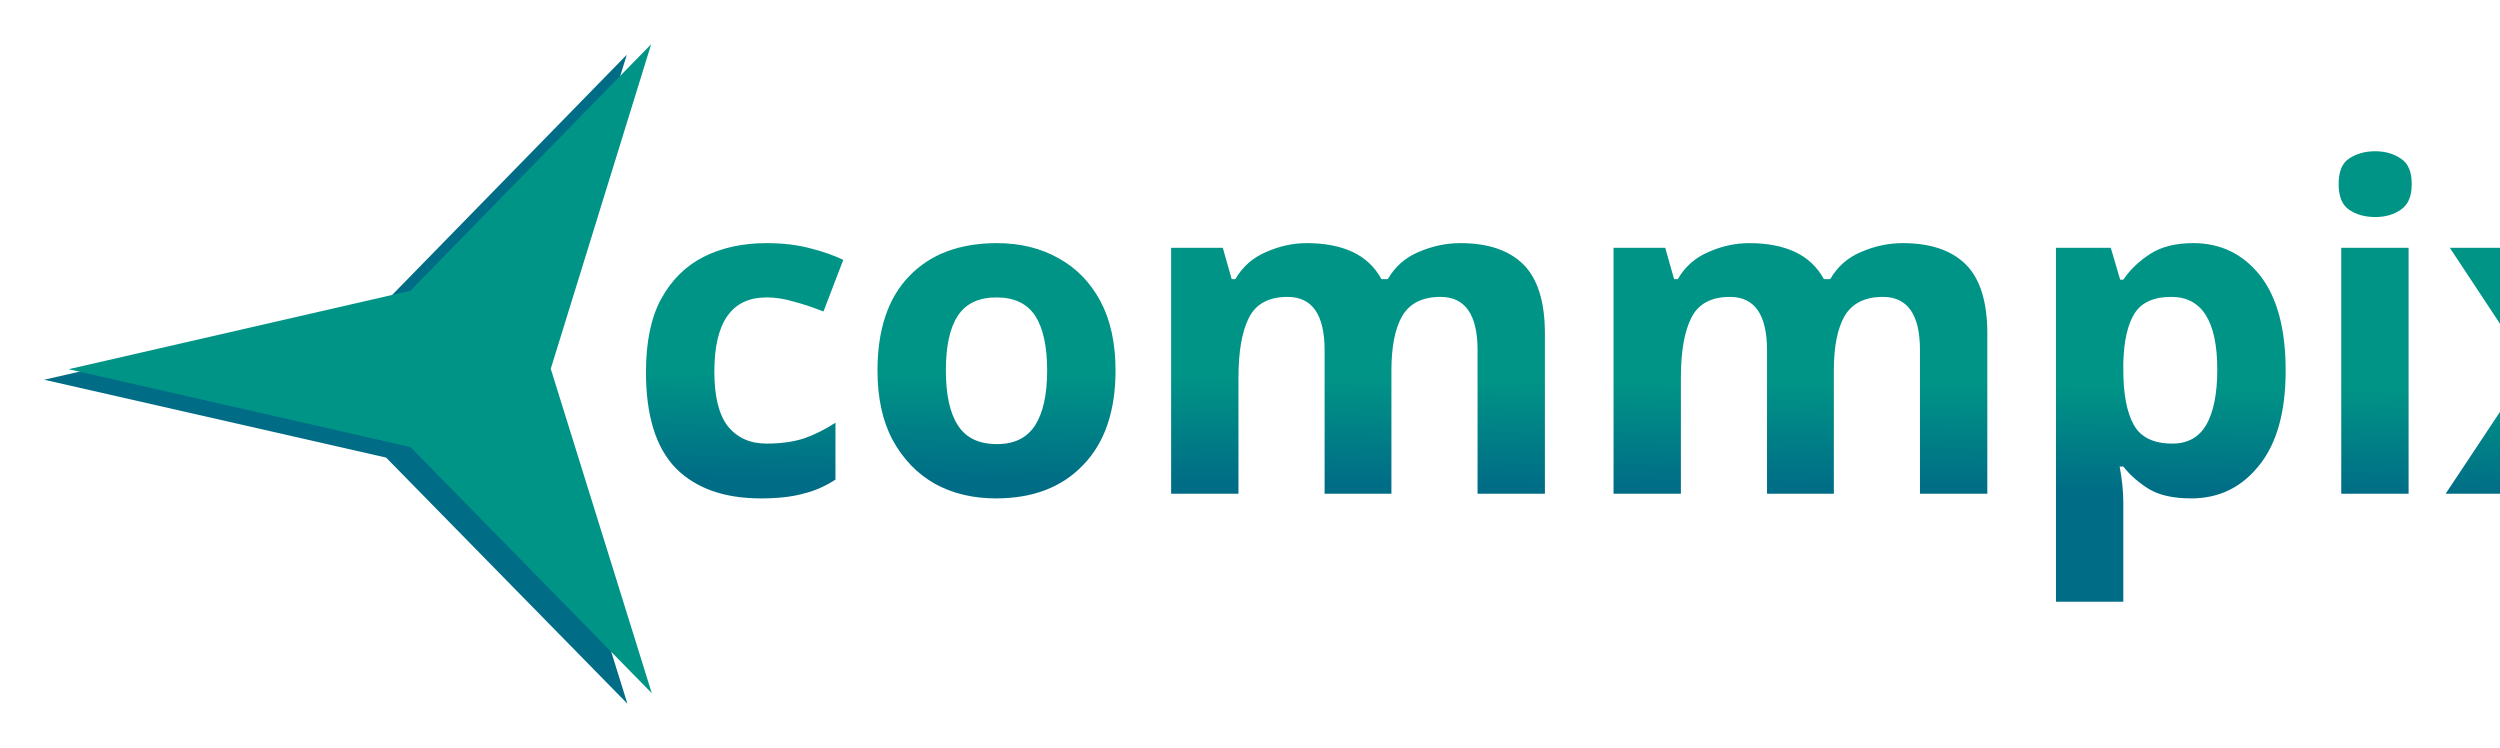
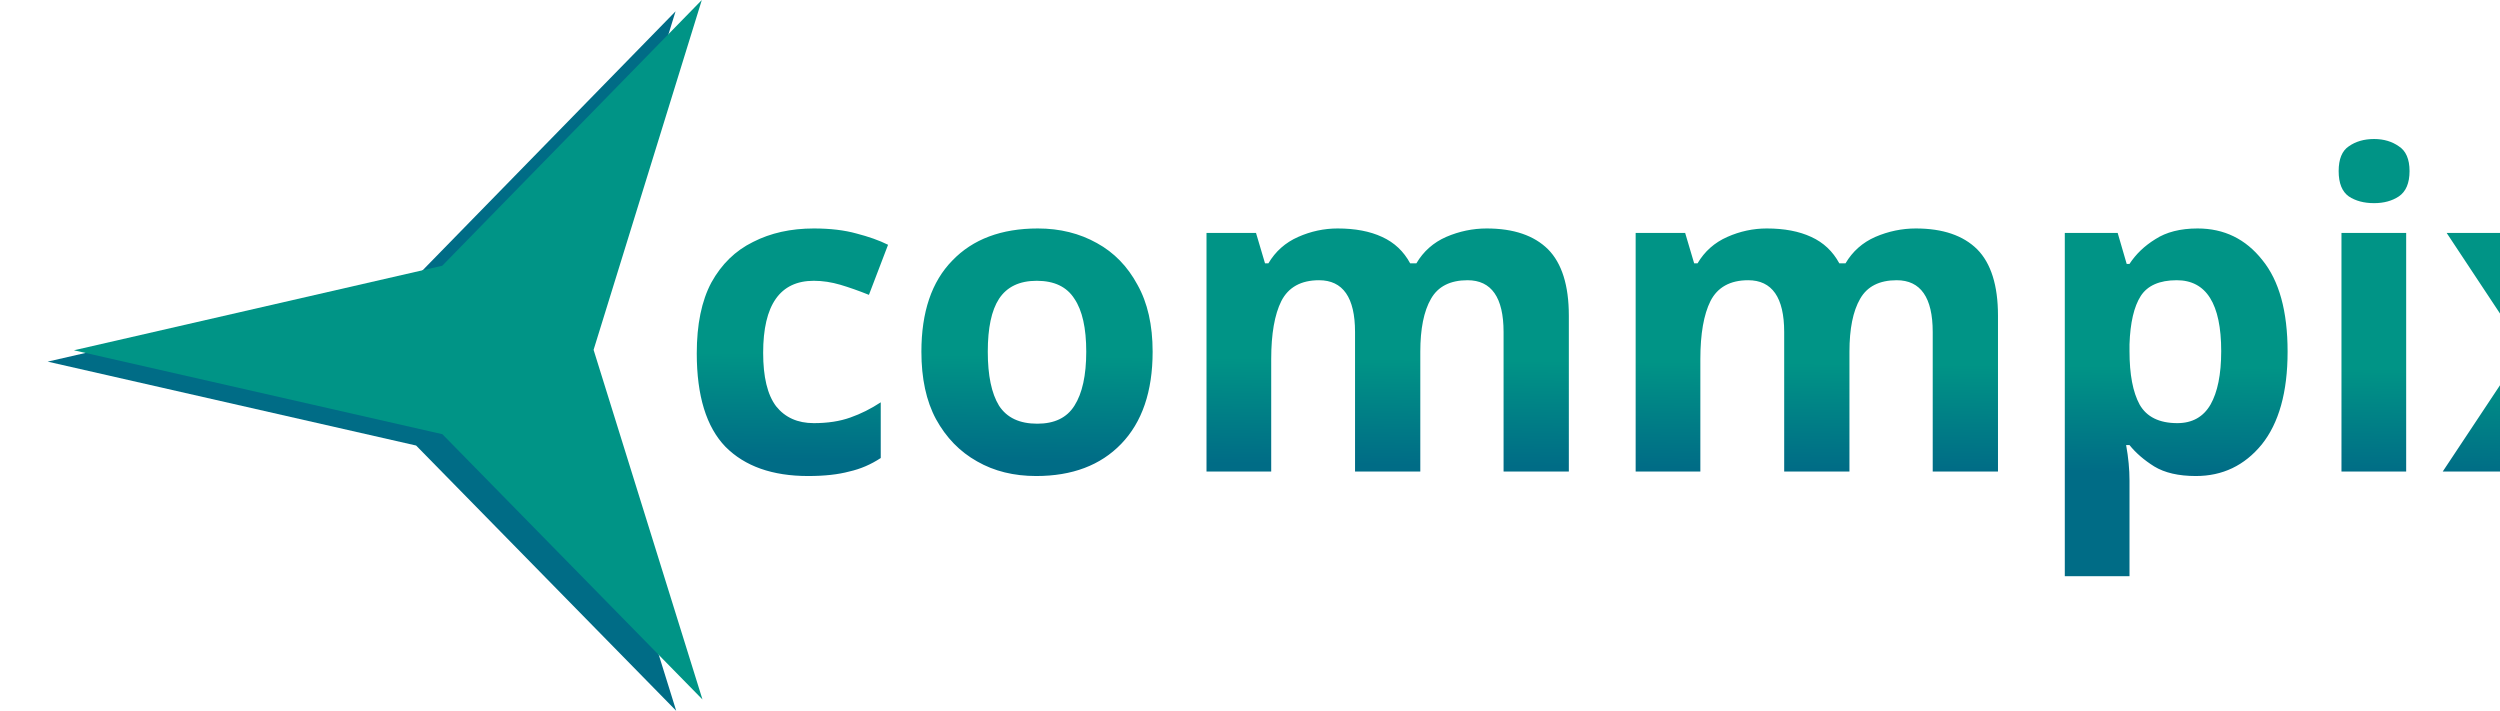
- <svg xmlns="http://www.w3.org/2000/svg" xmlns:xlink="http://www.w3.org/1999/xlink" version="1.1" id="svg866" width="282.815" height="84.608">
+ <svg xmlns="http://www.w3.org/2000/svg" xmlns:xlink="http://www.w3.org/1999/xlink" version="1.1" id="svg866" width="262.407" height="74.608">
  <defs id="defs870">
    <linearGradient xlink:href="#linearGradient1007" id="linearGradient1009" x1="-215.238" y1="79.639" x2="-215.278" y2="83.742" gradientUnits="userSpaceOnUse" gradientTransform="matrix(0.7964173,0,0,0.7964173,-51.5105,15.06942)" />
    <linearGradient id="linearGradient1007">
      <stop style="stop-color:#009486;stop-opacity:1" offset="0" id="stop1005" />
      <stop style="stop-color:#006c86;stop-opacity:1" offset="1" id="stop1003" />
    </linearGradient>
    <linearGradient xlink:href="#linearGradient1007" id="linearGradient878" x1="-215.238" y1="79.639" x2="-215.278" y2="83.742" gradientUnits="userSpaceOnUse" />
-     <linearGradient xlink:href="#linearGradient1007" id="linearGradient865" gradientUnits="userSpaceOnUse" gradientTransform="matrix(0.7964173,0,0,0.7964173,-53.098,15.06942)" x1="-215.238" y1="79.639" x2="-215.278" y2="83.742" />
+     <linearGradient xlink:href="#linearGradient1007" id="linearGradient865" gradientUnits="userSpaceOnUse" gradientTransform="matrix(0.7167745,0,0,0.7167745,-72.90545,21.39556)" x1="-215.238" y1="79.639" x2="-215.278" y2="83.742" />
  </defs>
-   <g id="g850" transform="matrix(3.779528,0,0,3.779528,1023.036,-253.746)">
-     <text xml:space="preserve" style="font-style:normal;font-weight:normal;font-size:13.486px;line-height:1.25;font-family:sans-serif;fill:url(#linearGradient865);fill-opacity:1;stroke:none;stroke-width:0.265" x="-251.953" y="81.915" id="text835">
-       <tspan id="tspan833" x="-251.953" y="81.915" style="font-style:normal;font-variant:normal;font-weight:bold;font-stretch:normal;font-size:13.486px;font-family:'Cascadia Mono';-inkscape-font-specification:'Cascadia Mono Bold';fill:url(#linearGradient865);fill-opacity:1;stroke-width:0.265">commpix</tspan>
+   <g id="g850" transform="matrix(3.779528,0,0,3.779528,1023.036,-258.746)">
+     <text xml:space="preserve" style="font-style:normal;font-weight:normal;font-size:12.137px;line-height:1.25;font-family:sans-serif;fill:url(#linearGradient865);fill-opacity:1;stroke:none;stroke-width:0.265" x="-251.875" y="81.557" id="text835">
+       <tspan id="tspan833" x="-251.875" y="81.557" style="font-style:normal;font-variant:normal;font-weight:bold;font-stretch:normal;font-size:12.137px;font-family:'Cascadia Mono';-inkscape-font-specification:'Cascadia Mono Bold';fill:url(#linearGradient865);fill-opacity:1;stroke-width:0.265">commpix</tspan>
    </text>
    <g id="g1015" transform="matrix(0.690425,0,0,0.690425,-81.06234,23.00681)" style="stroke-width:1.448">
      <path style="fill:#006c86;fill-opacity:1;stroke:none;stroke-width:0.344;stroke-linecap:round;stroke-linejoin:round;stroke-miterlimit:4;stroke-dasharray:none;stroke-opacity:1" id="path979" transform="matrix(1.111435,-0.2172141,0.2252751,1.071665,9.286913,-57.51453)" d="m -249.472,91.214 -7.103,-11.397 -12.196,-5.621 13.422,-0.453 10.966,-7.752 -6.319,11.85 z" />
      <path style="fill:#009486;fill-opacity:1;stroke:none;stroke-width:0.344;stroke-linecap:round;stroke-linejoin:round;stroke-miterlimit:4;stroke-dasharray:none;stroke-opacity:1" id="path971" transform="matrix(1.111435,-0.2172141,0.2252751,1.071665,10.34314,-57.97057)" d="m -249.472,91.214 -7.103,-11.397 -12.196,-5.621 13.422,-0.453 10.966,-7.752 -6.319,11.85 z" />
    </g>
  </g>
</svg>
